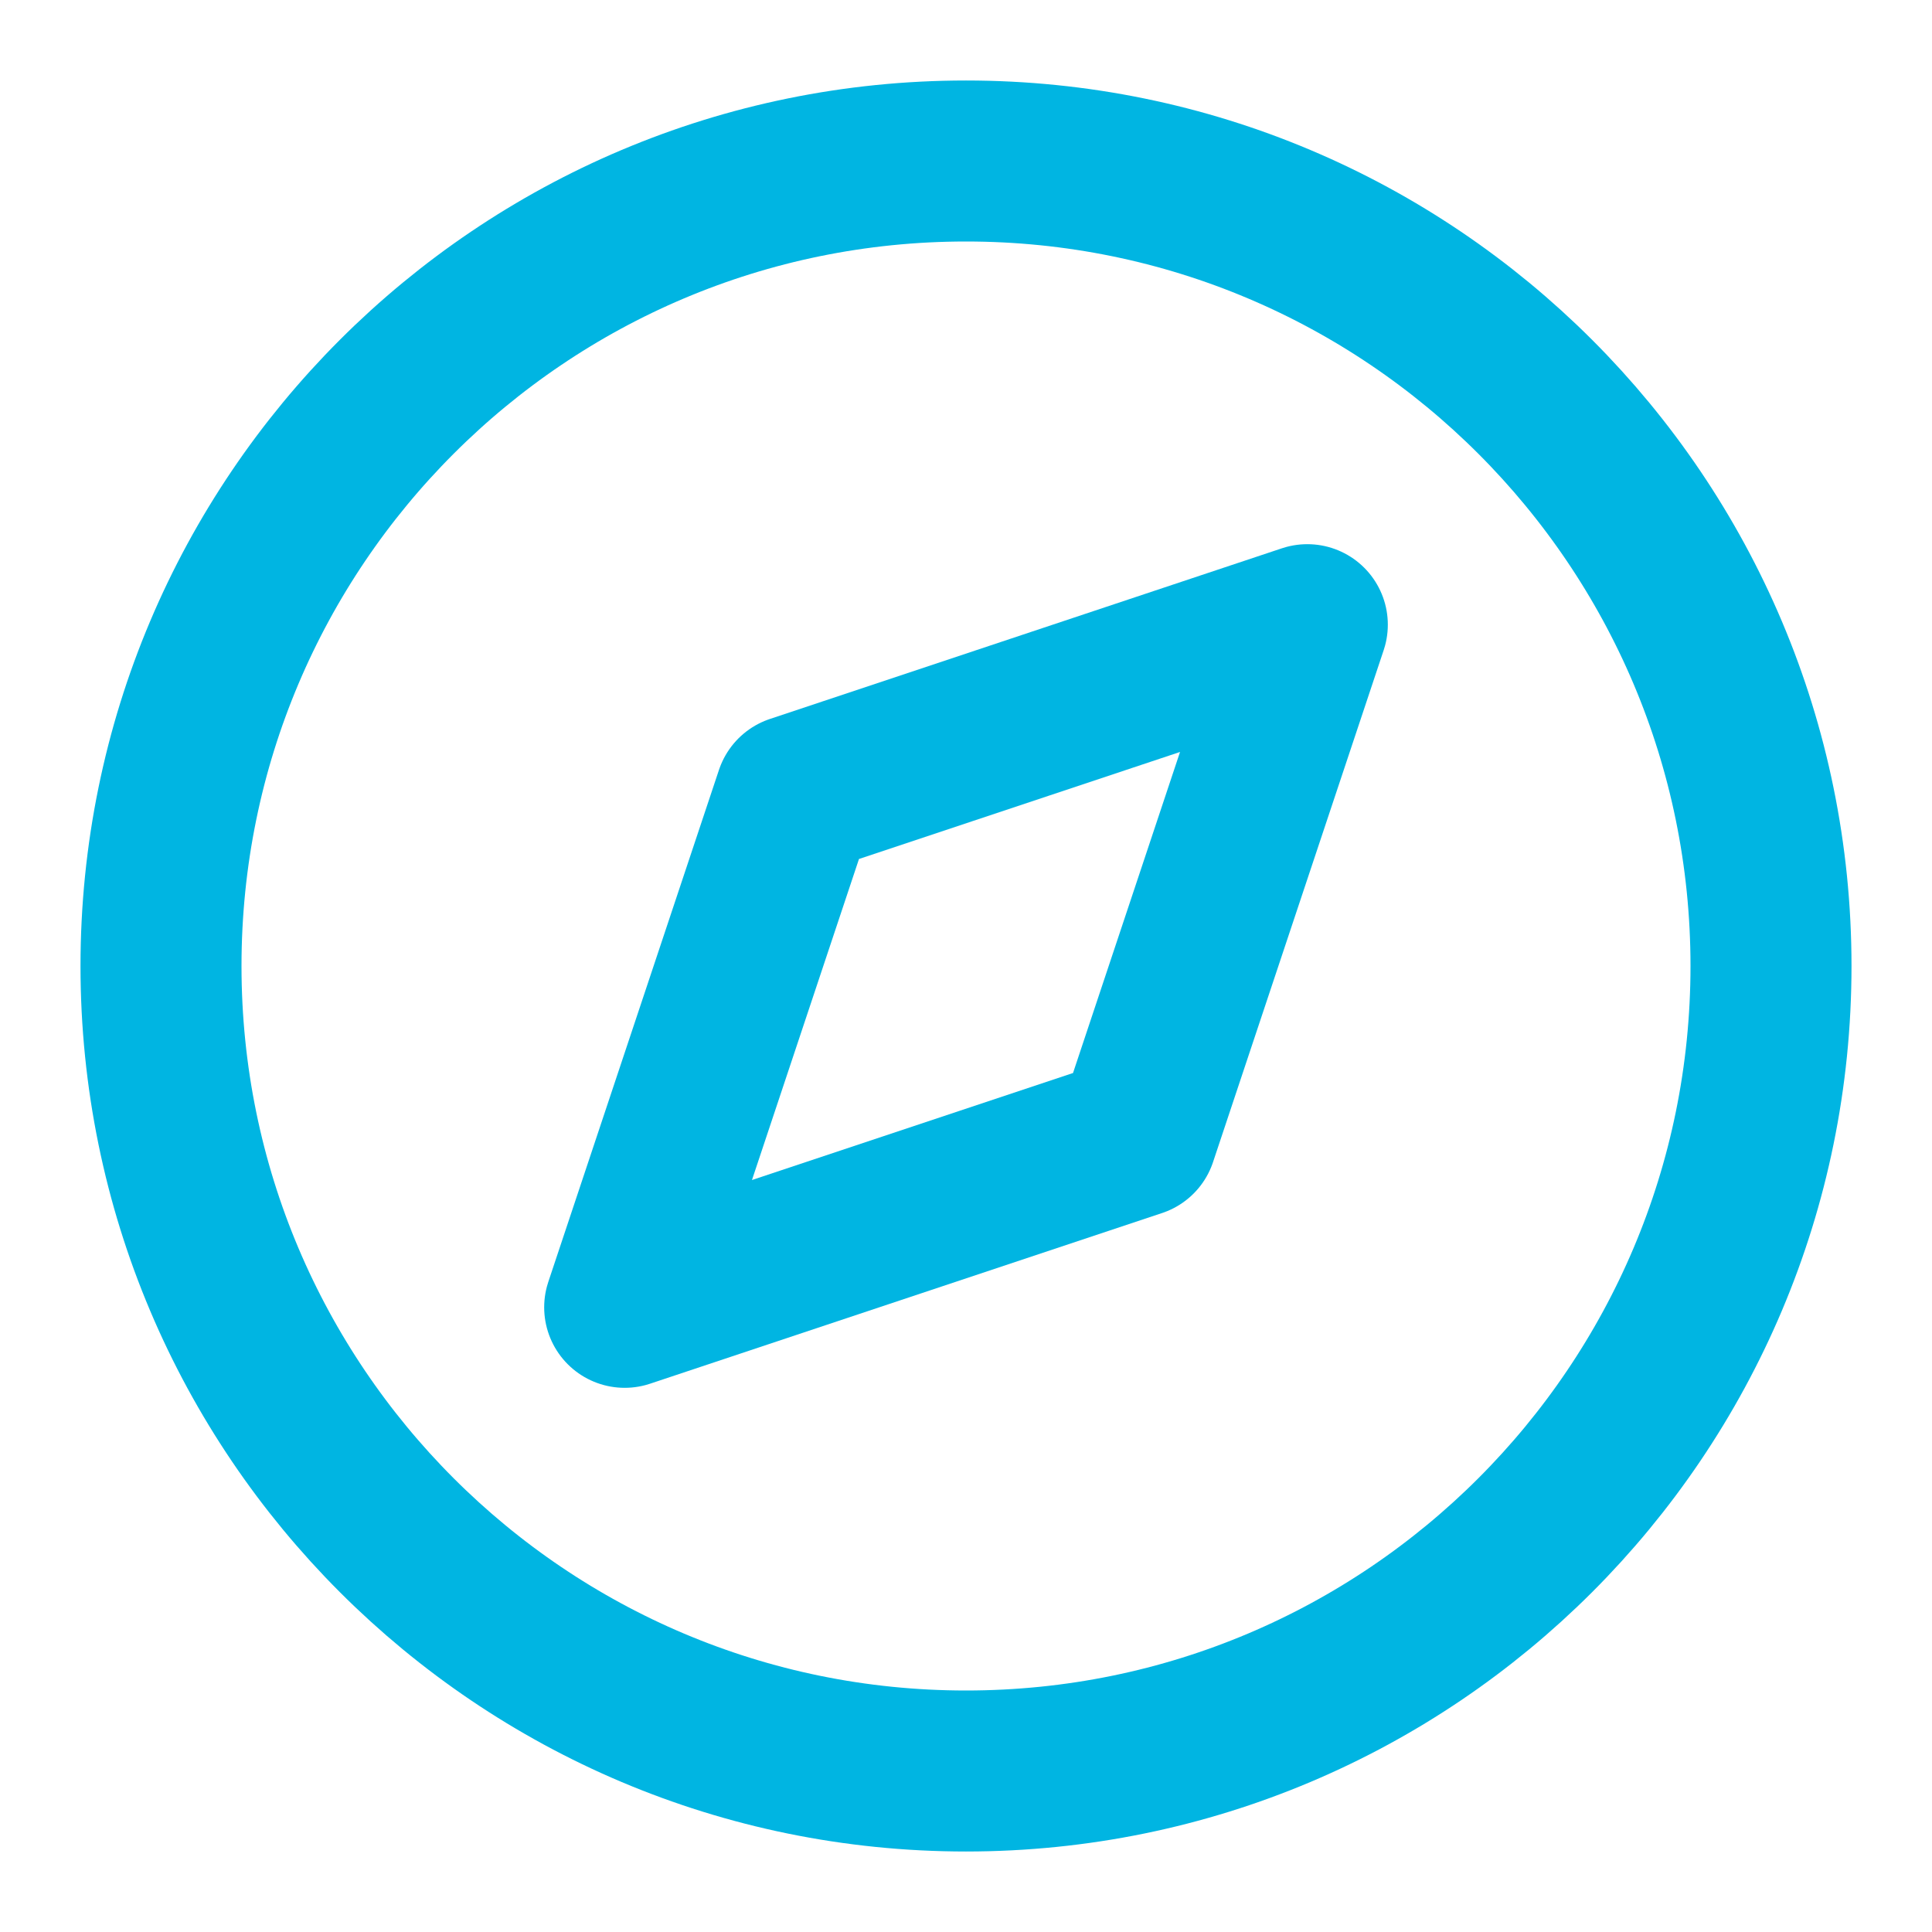
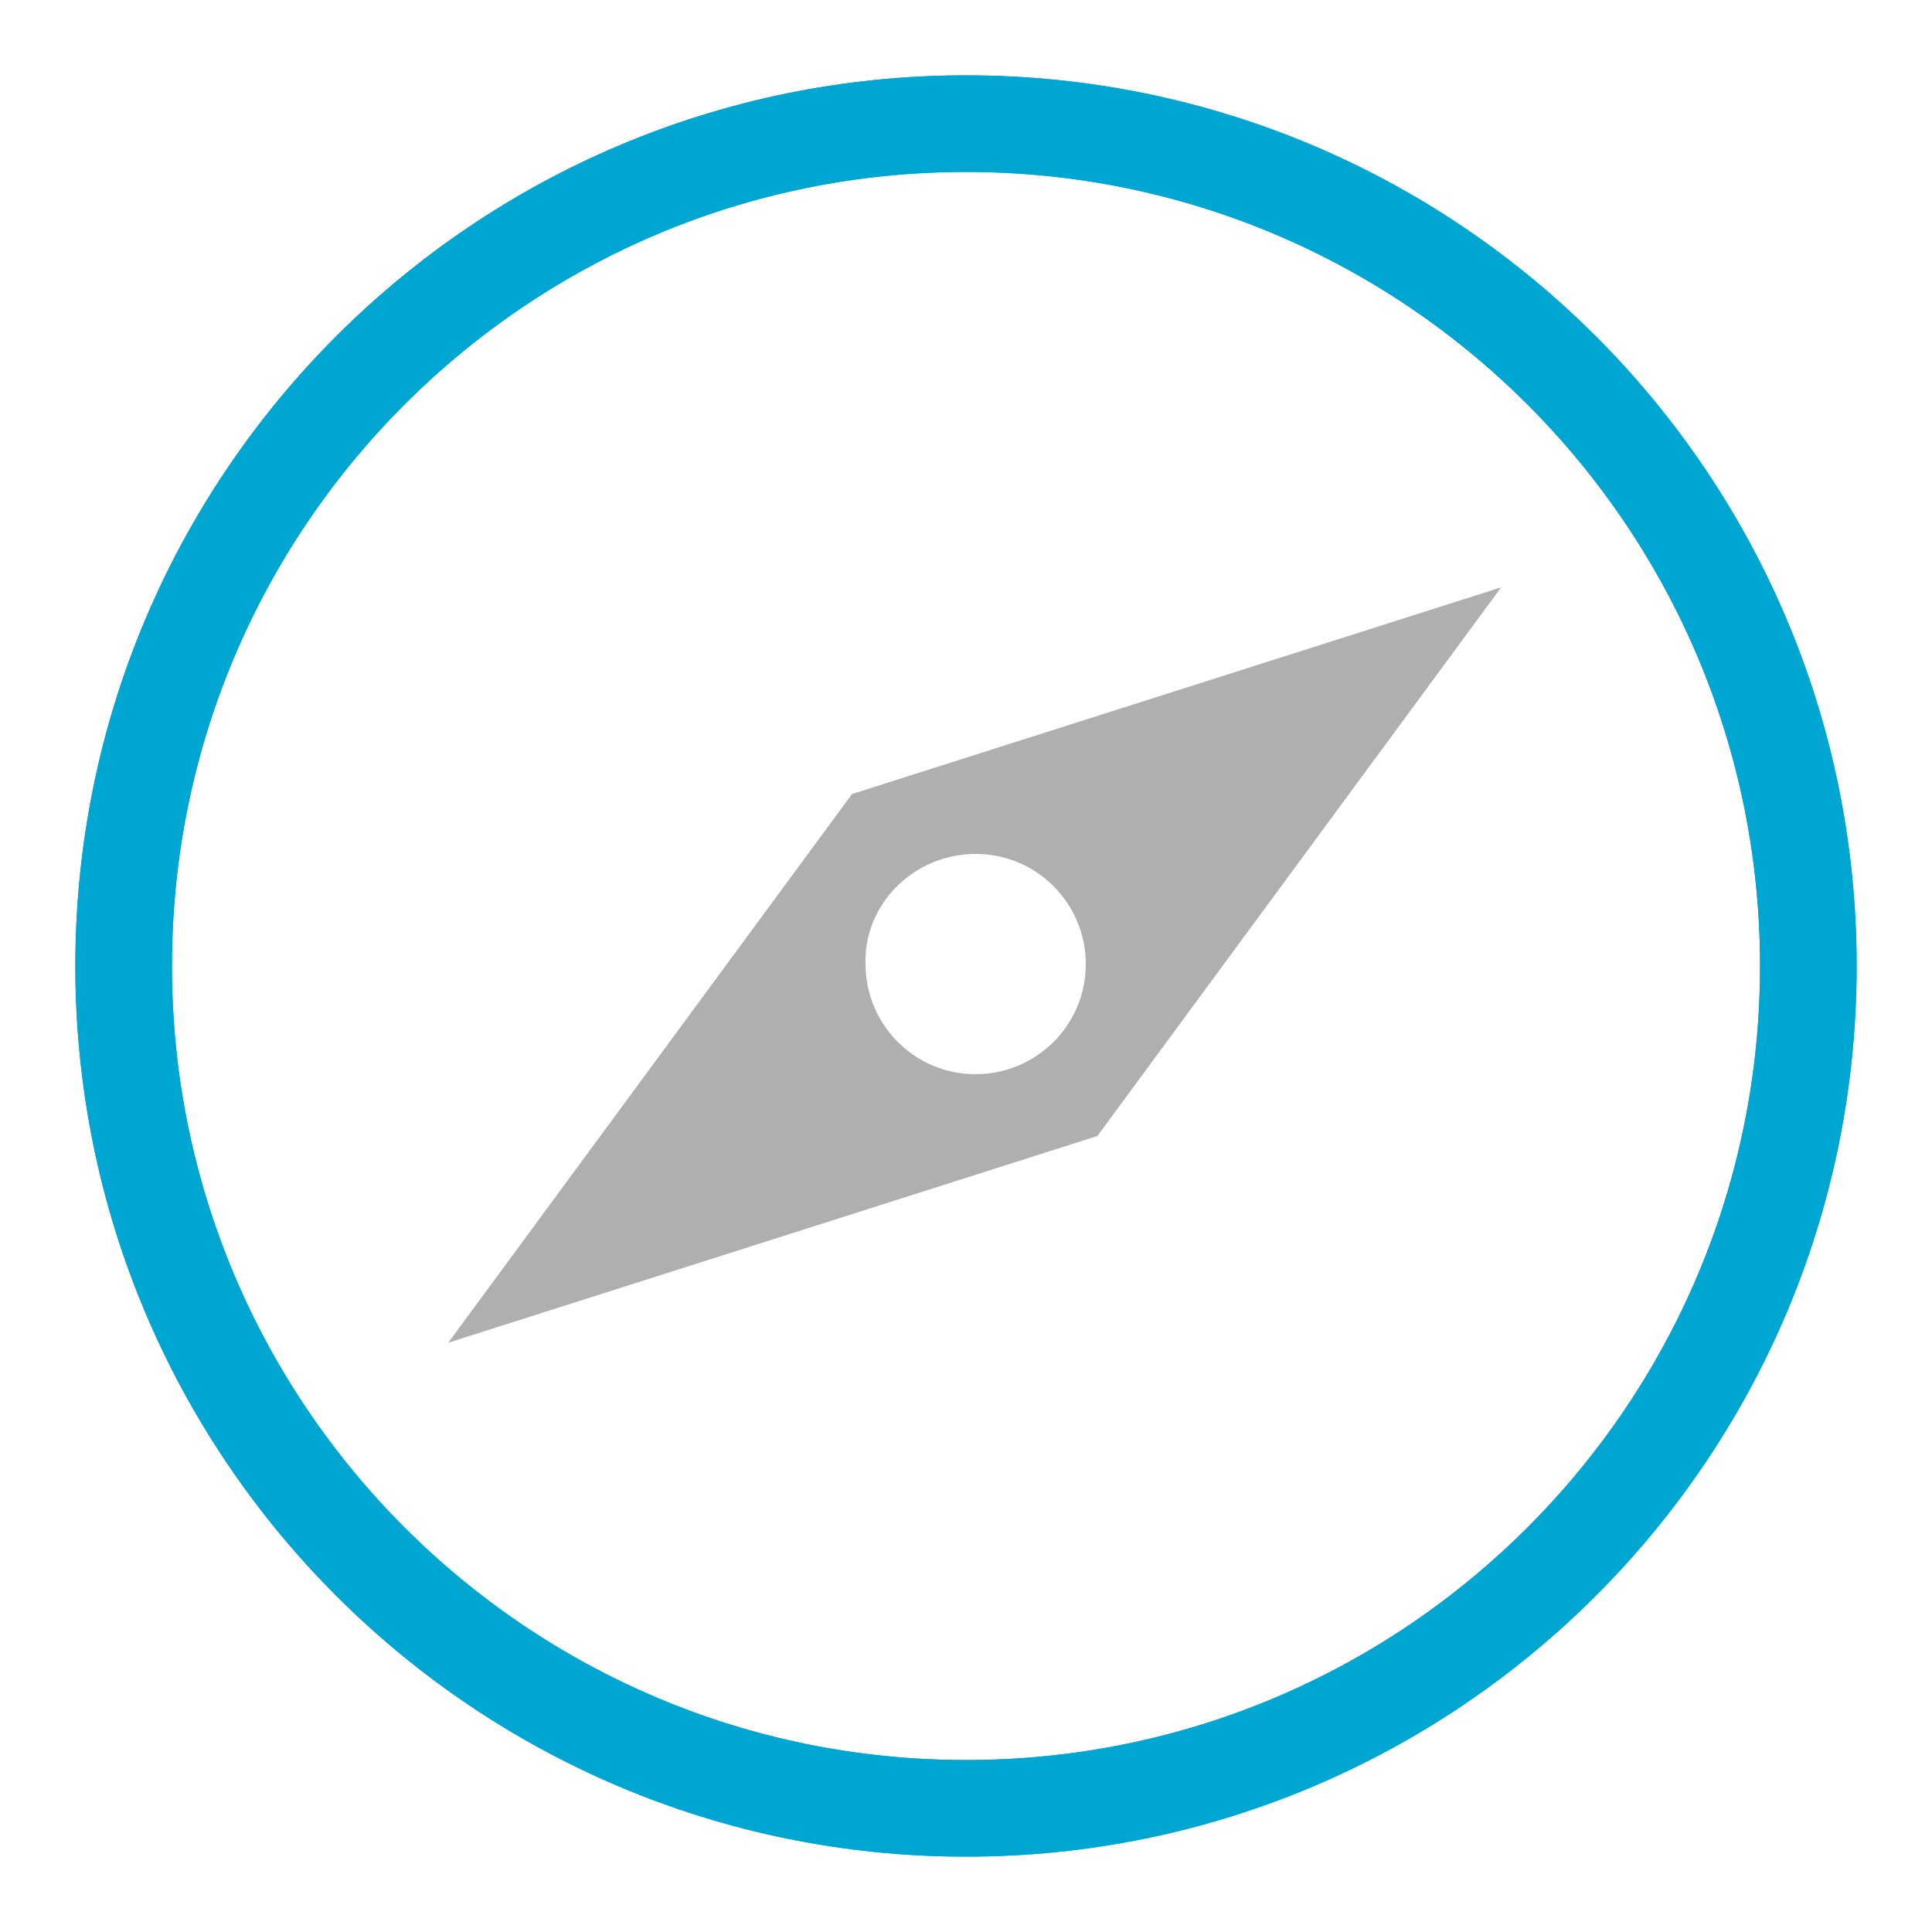
- <svg xmlns="http://www.w3.org/2000/svg" width="24" height="24" viewBox="0 0 24 24" fill="none" stroke="#00B5E2" stroke-width="2" stroke-linecap="round" stroke-linejoin="round" class="feather feather-compass">
-   <circle cx="12" cy="12" r="10" />
-   <polygon points="16.24 7.76 14.12 14.12 7.76 16.24 9.88 9.88 16.24 7.76" />
+ <svg xmlns="http://www.w3.org/2000/svg" version="1.1" id="Layer_1" x="0px" y="0px" viewBox="0 0 100 100" style="enable-background:new 0 0 100 100;" xml:space="preserve">
+   <style type="text/css">
+ 	.st0{font-family:'HelveticaNeue-Bold';}
+ 	.st1{font-size:5px;}
+ 	.st2{fill:#AFAFAF;}
+ 	.st3{fill:none;stroke:#00A6D2;stroke-width:5;stroke-miterlimit:10;}
+ </style>
+   <g>
+     <g>
+       <path class="st2" d="M44.1,41.1L23.2,69.5l33.6-10.7l0,0l20.9-28.4L44.1,41.1L44.1,41.1z M50.5,44.2c3.2,0,5.7,2.6,5.7,5.7    c0,3.2-2.6,5.7-5.7,5.7c-3.2,0-5.7-2.6-5.7-5.7C44.7,46.8,47.3,44.2,50.5,44.2z" />
+       <circle class="st3" cx="50" cy="50" r="43.6" />
+     </g>
+     <circle class="st3" cx="50" cy="50" r="43.6" />
+   </g>
</svg>
